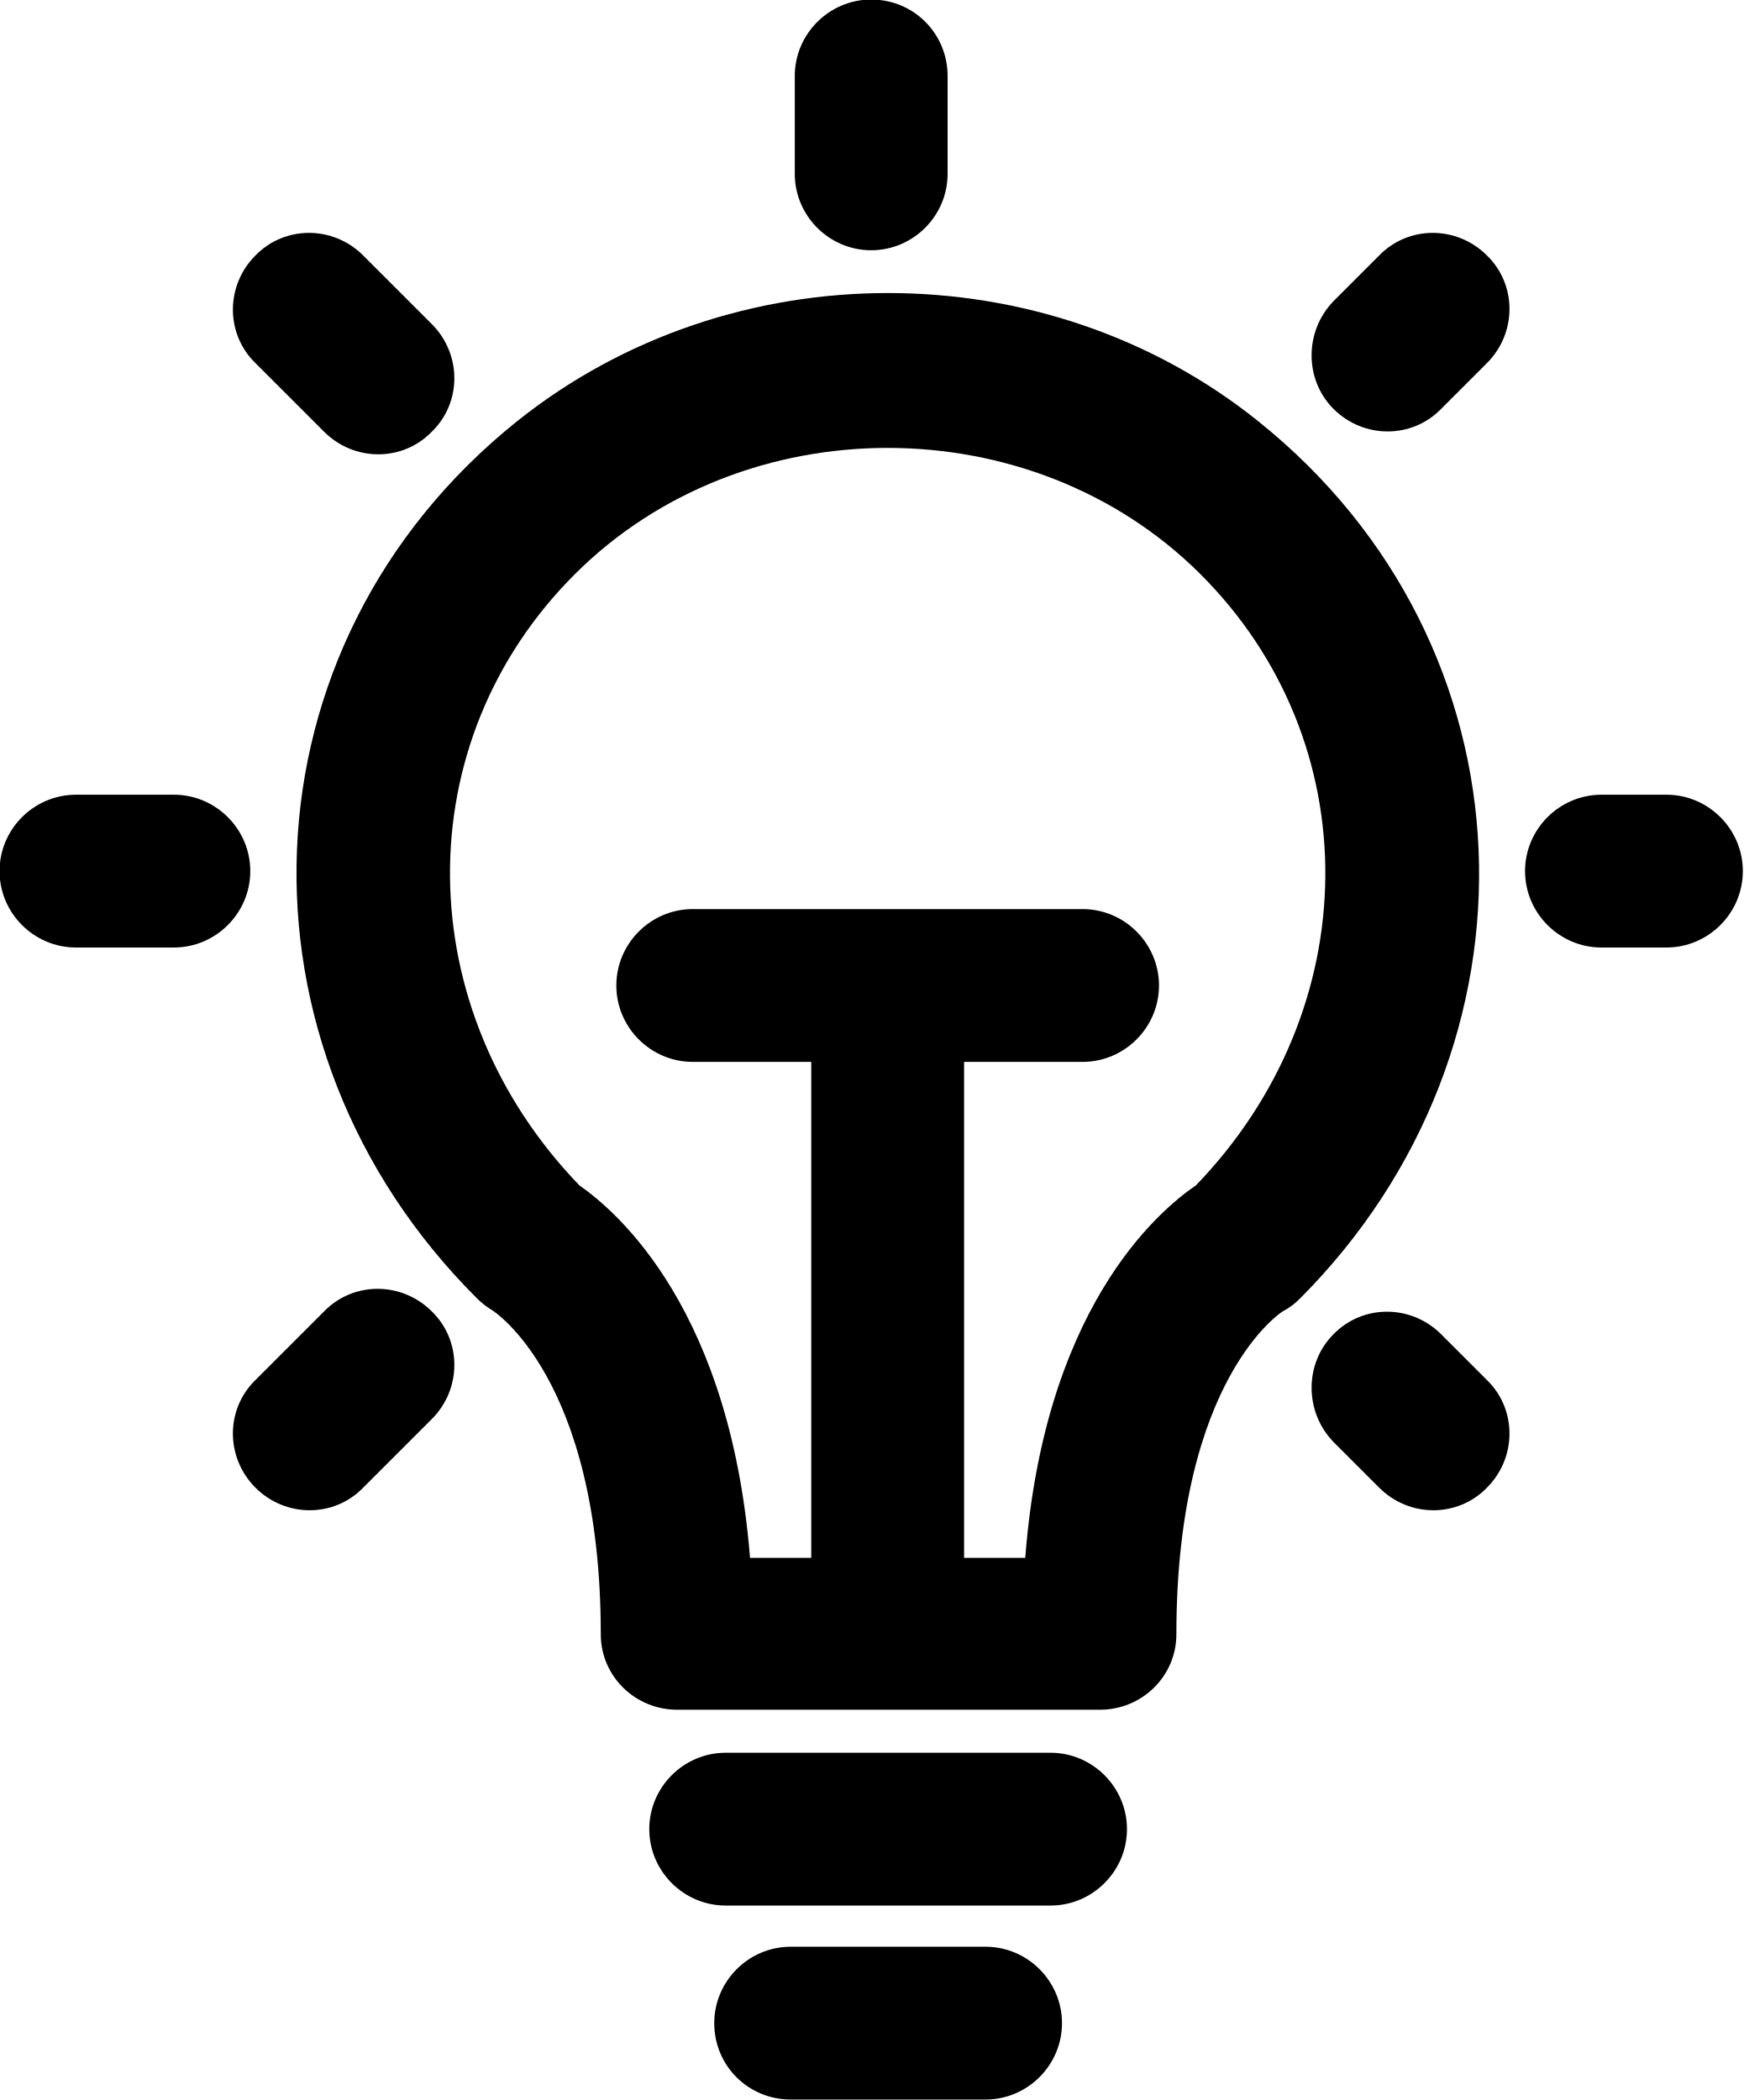
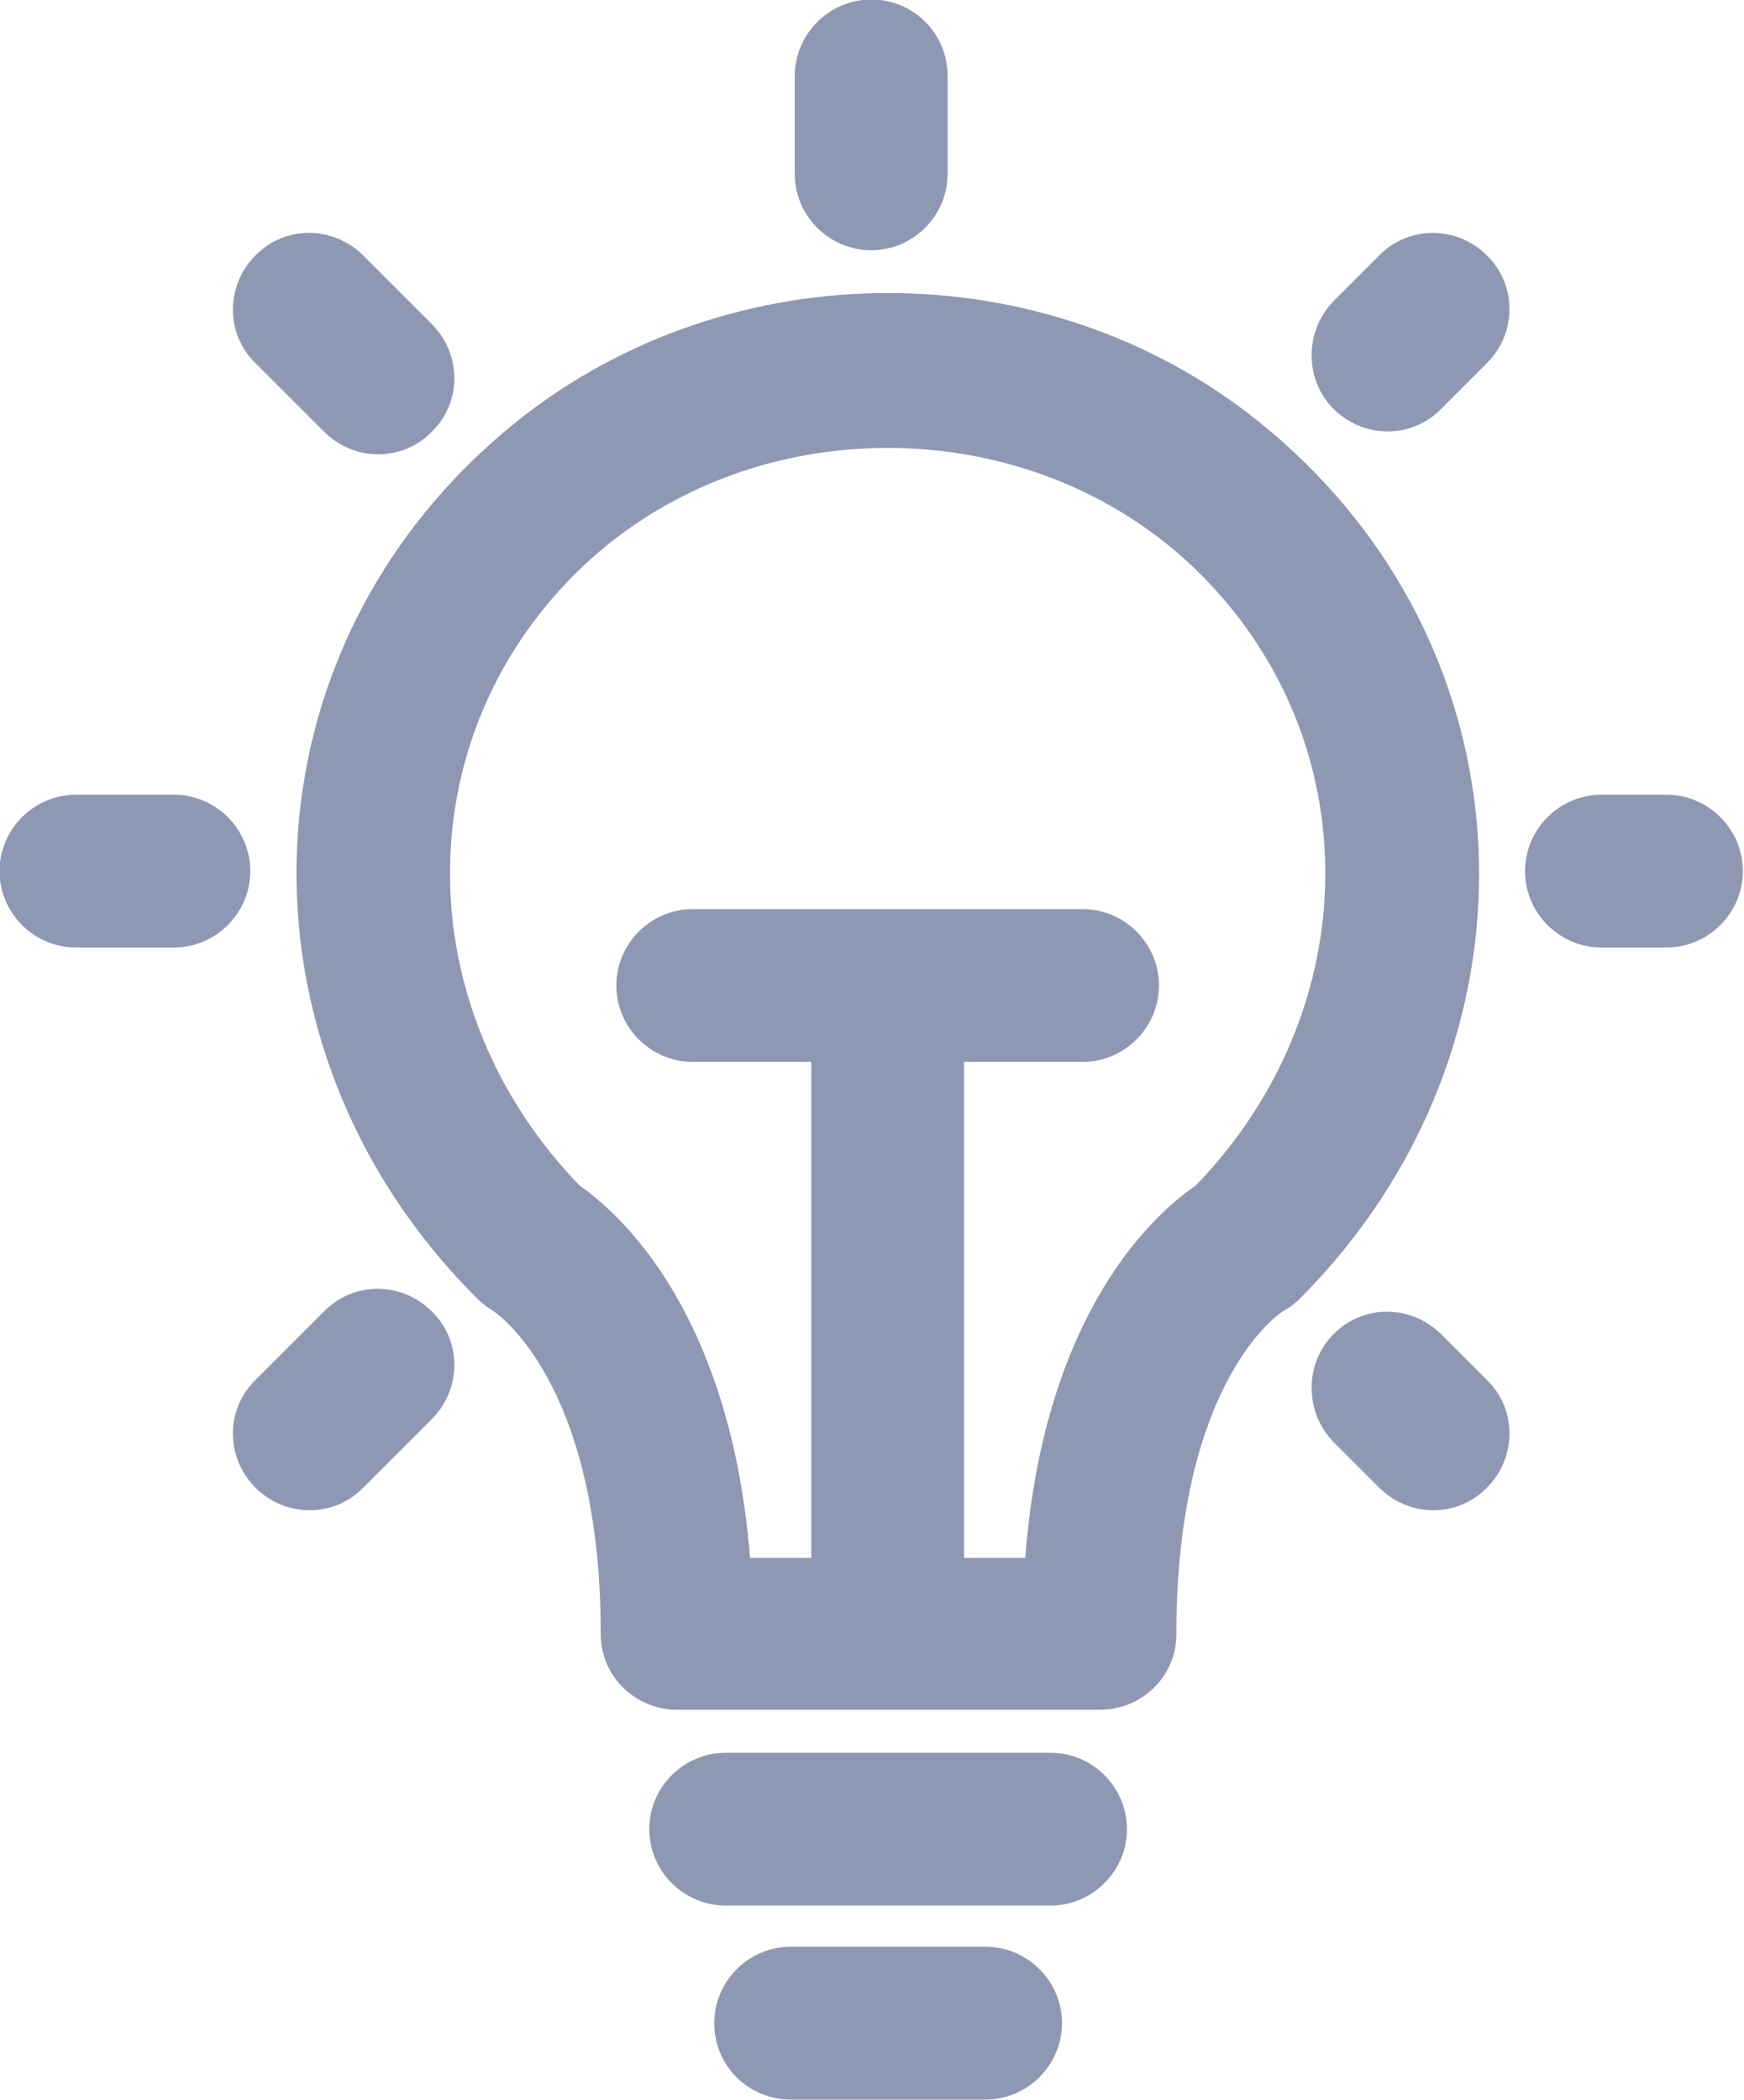
<svg xmlns="http://www.w3.org/2000/svg" version="1.1" id="Layer_1" x="0px" y="0px" viewBox="0 0 19.05 22.95" style="enable-background:new 0 0 19.05 22.95;" xml:space="preserve">
  <style type="text/css">
- 	.st0{stroke:#000000;stroke-width:0.25;stroke-miterlimit:10;}
+ 	.st0{stroke:#8e98b3;fill:#8e98b3;stroke-width:0.25;stroke-miterlimit:10;}
</style>
  <g>
    <path class="st0" d="M13.67,4.7c-2.28-1.83-5.65-1.83-7.94,0C2.72,7.11,2.59,11.4,5.3,14.1c0.05,0.05,0.09,0.08,0.14,0.11   c0.05,0.03,1.25,0.81,1.25,3.65c0,0.39,0.32,0.7,0.71,0.7c1.17,0,3.45,0,4.62,0c0.39,0,0.71-0.31,0.71-0.7   c0-2.85,1.19-3.62,1.23-3.64c0.06-0.03,0.11-0.07,0.16-0.12C16.81,11.4,16.68,7.11,13.67,4.7z M13.15,13.05   c-0.4,0.27-1.65,1.32-1.83,4.1h-0.91v-5.67h1.42c0.39,0,0.71-0.32,0.71-0.71v0c0-0.39-0.32-0.71-0.71-0.71H7.57   c-0.39,0-0.71,0.32-0.71,0.71v0c0,0.39,0.32,0.71,0.71,0.71h1.42v5.67H8.08c-0.19-2.78-1.44-3.83-1.83-4.1   C4.33,11.07,4.3,8.07,6.2,6.18c1.89-1.88,5.11-1.88,7,0C15.1,8.07,15.07,11.07,13.15,13.05z" />
    <path class="st0" d="M8.64,22.82h2.13c0.39,0,0.71-0.32,0.71-0.71v0c0-0.39-0.32-0.71-0.71-0.71H8.64c-0.39,0-0.71,0.32-0.71,0.71   v0C7.93,22.51,8.25,22.82,8.64,22.82z" />
    <path class="st0" d="M7.93,20.7h3.55c0.39,0,0.71-0.32,0.71-0.71v0c0-0.39-0.32-0.71-0.71-0.71H7.93c-0.39,0-0.71,0.32-0.71,0.71v0   C7.22,20.38,7.54,20.7,7.93,20.7z" />
    <path class="st0" d="M9.52,0.12L9.52,0.12c-0.39,0-0.71,0.32-0.71,0.71V1.9c0,0.39,0.32,0.71,0.71,0.71h0   c0.39,0,0.71-0.32,0.71-0.71V0.83C10.23,0.44,9.92,0.12,9.52,0.12z" />
    <path class="st0" d="M1.9,8.81H0.83c-0.39,0-0.71,0.32-0.71,0.71v0c0,0.39,0.32,0.71,0.71,0.71H1.9c0.39,0,0.71-0.32,0.71-0.71v0   C2.61,9.13,2.29,8.81,1.9,8.81z" />
    <path class="st0" d="M16.79,9.52L16.79,9.52c0,0.39,0.32,0.71,0.71,0.71h0.71c0.39,0,0.71-0.32,0.71-0.71v0   c0-0.39-0.32-0.71-0.71-0.71H17.5C17.11,8.81,16.79,9.13,16.79,9.52z" />
    <path class="st0" d="M2.88,16.17L2.88,16.17c0.28,0.28,0.73,0.28,1,0l0.75-0.75c0.28-0.28,0.28-0.73,0-1l0,0   c-0.28-0.28-0.73-0.28-1,0l-0.75,0.75C2.6,15.44,2.6,15.89,2.88,16.17z" />
    <path class="st0" d="M14.66,4.38L14.66,4.38c0.28,0.28,0.73,0.28,1,0l0.5-0.5c0.28-0.28,0.28-0.73,0-1v0c-0.28-0.28-0.73-0.28-1,0   l-0.5,0.5C14.39,3.66,14.39,4.11,14.66,4.38z" />
    <path class="st0" d="M4.63,3.63L3.88,2.88c-0.28-0.28-0.73-0.28-1,0l0,0c-0.28,0.28-0.28,0.73,0,1l0.75,0.75   c0.28,0.28,0.73,0.28,1,0l0,0C4.91,4.36,4.91,3.91,4.63,3.63z" />
    <path class="st0" d="M14.66,15.67l0.5,0.5c0.28,0.28,0.73,0.28,1,0l0,0c0.28-0.28,0.28-0.73,0-1l-0.5-0.5c-0.28-0.28-0.73-0.28-1,0   l0,0C14.39,14.94,14.39,15.39,14.66,15.67z" />
  </g>
</svg>
